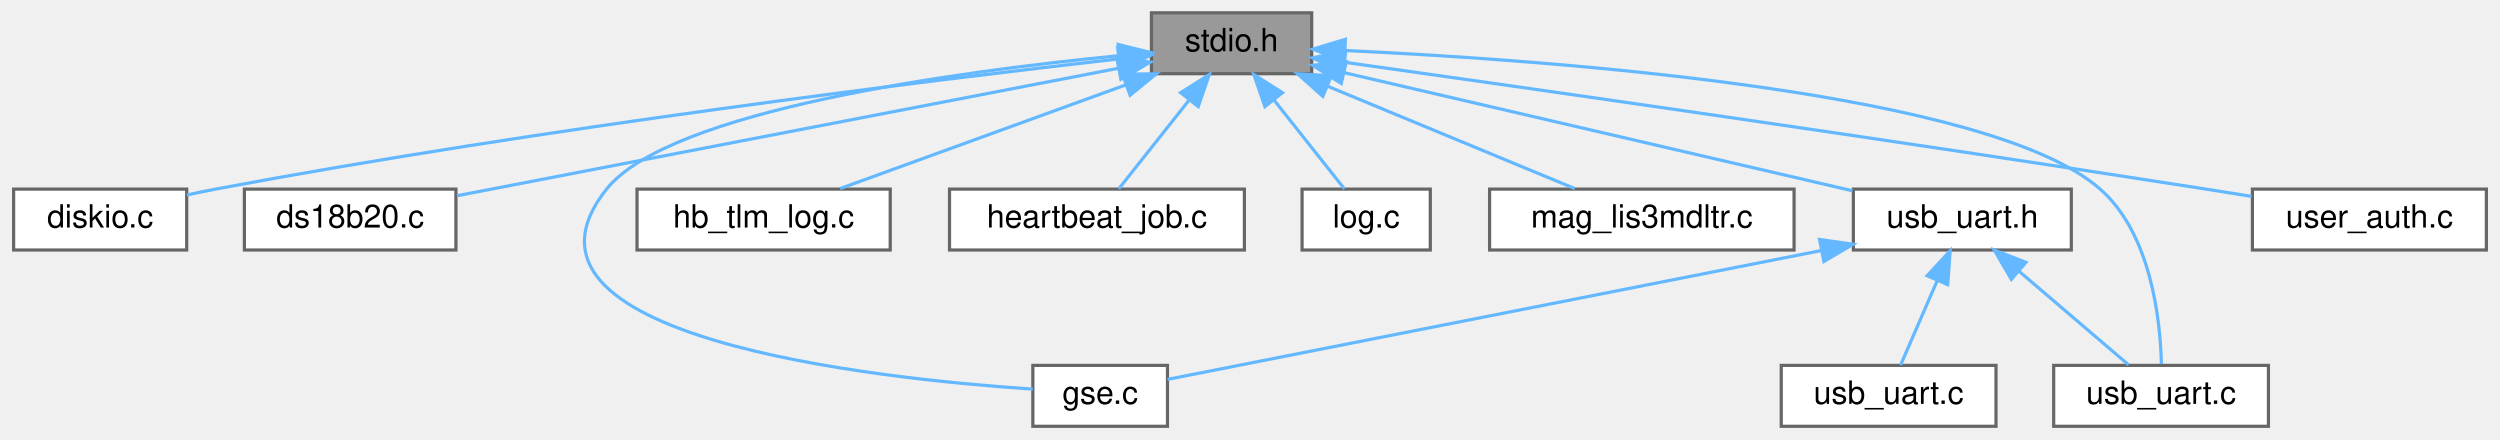
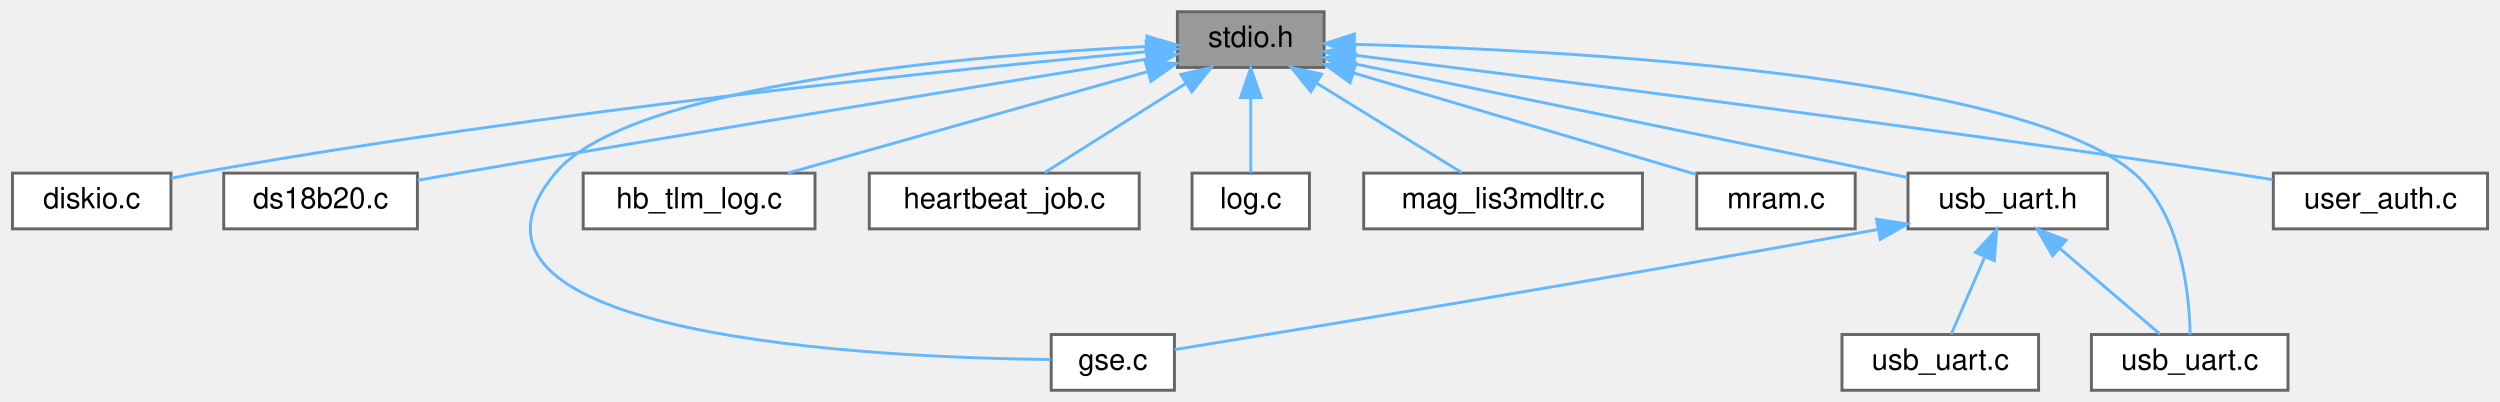
- <svg xmlns="http://www.w3.org/2000/svg" xmlns:xlink="http://www.w3.org/1999/xlink" width="780pt" height="137pt" viewBox="0.00 0.00 779.50 137.00">
+ <svg xmlns="http://www.w3.org/2000/svg" xmlns:xlink="http://www.w3.org/1999/xlink" width="852pt" height="137pt" viewBox="0.00 0.00 851.50 137.00">
  <g id="graph0" class="graph" transform="scale(1 1) rotate(0) translate(4 133)">
    <g id="Node000001" class="node">
      <g id="a_Node000001">
        <a xlink:title=" ">
-           <polygon fill="#999999" stroke="#666666" points="405,-129 355,-129 355,-110 405,-110 405,-129" />
-           <text text-anchor="middle" x="380" y="-117" font-family="Helvetica,sans-Serif" font-size="10.00">stdio.h</text>
+           <polygon fill="#999999" stroke="#666666" points="447,-129 397,-129 397,-110 447,-110 447,-129" />
+           <text text-anchor="middle" x="422" y="-117" font-family="Helvetica,sans-Serif" font-size="10.00">stdio.h</text>
        </a>
      </g>
    </g>
    <g id="Node000002" class="node">
      <g id="a_Node000002">
        <a xlink:href="drivers_2src_2diskio_8c.html" target="_top" xlink:title=" ">
          <polygon fill="white" stroke="#666666" points="54,-74 0,-74 0,-55 54,-55 54,-74" />
          <text text-anchor="middle" x="27" y="-62" font-family="Helvetica,sans-Serif" font-size="10.00">diskio.c</text>
        </a>
      </g>
    </g>
    <g id="edge1_Node000001_Node000002" class="edge">
      <g id="a_edge1_Node000001_Node000002">
        <a xlink:title=" ">
-           <path fill="none" stroke="#63b8ff" d="M344.58,-114.61C285.81,-107.92 164.55,-93.07 63,-74 60.1,-73.45 57.07,-72.83 54.07,-72.17" />
-           <polygon fill="#63b8ff" stroke="#63b8ff" points="344.47,-118.12 354.8,-115.76 345.26,-111.17 344.47,-118.12" />
+           <path fill="none" stroke="#63b8ff" d="M386.55,-115.39C321.91,-109.44 180.7,-95.13 63,-74 60.09,-73.48 57.07,-72.87 54.06,-72.22" />
+           <polygon fill="#63b8ff" stroke="#63b8ff" points="386.34,-118.89 396.61,-116.31 386.97,-111.92 386.34,-118.89" />
        </a>
      </g>
    </g>
    <g id="Node000003" class="node">
      <g id="a_Node000003">
        <a xlink:href="ds18b20_8c.html" target="_top" xlink:title=" ">
          <polygon fill="white" stroke="#666666" points="138,-74 72,-74 72,-55 138,-55 138,-74" />
          <text text-anchor="middle" x="105" y="-62" font-family="Helvetica,sans-Serif" font-size="10.00">ds18b20.c</text>
        </a>
      </g>
    </g>
    <g id="edge2_Node000001_Node000003" class="edge">
      <g id="a_edge2_Node000001_Node000003">
        <a xlink:title=" ">
-           <path fill="none" stroke="#63b8ff" d="M344.59,-111.68C291.13,-101.37 190.55,-81.99 138.34,-71.93" />
-           <polygon fill="#63b8ff" stroke="#63b8ff" points="344.14,-115.15 354.62,-113.61 345.46,-108.28 344.14,-115.15" />
+           <path fill="none" stroke="#63b8ff" d="M386.7,-112.86C335.1,-104.58 236.09,-88.53 152,-74 147.51,-73.22 142.77,-72.39 138.11,-71.56" />
+           <polygon fill="#63b8ff" stroke="#63b8ff" points="386.24,-116.33 396.67,-114.46 387.35,-109.42 386.24,-116.33" />
        </a>
      </g>
    </g>
    <g id="Node000004" class="node">
      <g id="a_Node000004">
        <a xlink:href="gse_8c.html" target="_top" xlink:title=" ">
-           <polygon fill="white" stroke="#666666" points="360,-19 318,-19 318,0 360,0 360,-19" />
-           <text text-anchor="middle" x="339" y="-7" font-family="Helvetica,sans-Serif" font-size="10.00">gse.c</text>
+           <polygon fill="white" stroke="#666666" points="396,-19 354,-19 354,0 396,0 396,-19" />
+           <text text-anchor="middle" x="375" y="-7" font-family="Helvetica,sans-Serif" font-size="10.00">gse.c</text>
        </a>
      </g>
    </g>
    <g id="edge3_Node000001_Node000004" class="edge">
      <g id="a_edge3_Node000001_Node000004">
        <a xlink:title=" ">
-           <path fill="none" stroke="#63b8ff" d="M344.74,-115.62C294.08,-110.66 204.61,-98.59 185,-74 148.22,-27.88 267.85,-14.94 317.97,-11.59" />
-           <polygon fill="#63b8ff" stroke="#63b8ff" points="344.64,-119.12 354.92,-116.57 345.29,-112.15 344.64,-119.12" />
+           <path fill="none" stroke="#63b8ff" d="M386.68,-117.19C327,-114.16 210.22,-104.39 185,-74 138.47,-17.93 295.34,-11.1 353.87,-10.47" />
+           <polygon fill="#63b8ff" stroke="#63b8ff" points="386.62,-120.69 396.78,-117.67 386.95,-113.7 386.62,-120.69" />
        </a>
      </g>
    </g>
    <g id="Node000005" class="node">
      <g id="a_Node000005">
        <a xlink:href="hb__tlm__log_8c.html" target="_top" xlink:title=" ">
          <polygon fill="white" stroke="#666666" points="273.5,-74 194.5,-74 194.5,-55 273.5,-55 273.5,-74" />
          <text text-anchor="middle" x="234" y="-62" font-family="Helvetica,sans-Serif" font-size="10.00">hb_tlm_log.c</text>
        </a>
      </g>
    </g>
    <g id="edge4_Node000001_Node000005" class="edge">
      <g id="a_edge4_Node000001_Node000005">
        <a xlink:title=" ">
-           <path fill="none" stroke="#63b8ff" d="M347.08,-106.55C319.97,-96.71 282.17,-82.98 257.88,-74.17" />
-           <polygon fill="#63b8ff" stroke="#63b8ff" points="345.95,-109.86 356.54,-109.98 348.34,-103.28 345.95,-109.86" />
+           <path fill="none" stroke="#63b8ff" d="M386.76,-108.57C351.45,-98.61 297.66,-83.45 264.23,-74.02" />
+           <polygon fill="#63b8ff" stroke="#63b8ff" points="386.07,-112.01 396.65,-111.35 387.97,-105.27 386.07,-112.01" />
        </a>
      </g>
    </g>
    <g id="Node000006" class="node">
      <g id="a_Node000006">
        <a xlink:href="heartbeat__job_8c.html" target="_top" xlink:title=" ">
          <polygon fill="white" stroke="#666666" points="384,-74 292,-74 292,-55 384,-55 384,-74" />
          <text text-anchor="middle" x="338" y="-62" font-family="Helvetica,sans-Serif" font-size="10.00">heartbeat_job.c</text>
        </a>
      </g>
    </g>
    <g id="edge5_Node000001_Node000006" class="edge">
      <g id="a_edge5_Node000001_Node000006">
        <a xlink:title=" ">
-           <path fill="none" stroke="#63b8ff" d="M366.67,-101.67C359.39,-92.5 350.7,-81.52 344.81,-74.09" />
-           <polygon fill="#63b8ff" stroke="#63b8ff" points="364.11,-104.08 373.06,-109.75 369.6,-99.74 364.11,-104.08" />
+           <path fill="none" stroke="#63b8ff" d="M399.69,-104.42C384.45,-94.81 364.73,-82.37 351.74,-74.17" />
+           <polygon fill="#63b8ff" stroke="#63b8ff" points="398.18,-107.61 408.5,-109.98 401.91,-101.69 398.18,-107.61" />
        </a>
      </g>
    </g>
    <g id="Node000007" class="node">
      <g id="a_Node000007">
        <a xlink:href="utilities_2src_2log_8c.html" target="_top" xlink:title=" ">
          <polygon fill="white" stroke="#666666" points="442,-74 402,-74 402,-55 442,-55 442,-74" />
          <text text-anchor="middle" x="422" y="-62" font-family="Helvetica,sans-Serif" font-size="10.00">log.c</text>
        </a>
      </g>
    </g>
    <g id="edge6_Node000001_Node000007" class="edge">
      <g id="a_edge6_Node000001_Node000007">
        <a xlink:title=" ">
-           <path fill="none" stroke="#63b8ff" d="M393.33,-101.67C400.61,-92.5 409.3,-81.52 415.19,-74.09" />
-           <polygon fill="#63b8ff" stroke="#63b8ff" points="390.4,-99.74 386.94,-109.75 395.89,-104.08 390.4,-99.74" />
+           <path fill="none" stroke="#63b8ff" d="M422,-99.66C422,-90.93 422,-80.99 422,-74.09" />
+           <polygon fill="#63b8ff" stroke="#63b8ff" points="418.5,-99.75 422,-109.75 425.5,-99.75 418.5,-99.75" />
        </a>
      </g>
    </g>
    <g id="Node000008" class="node">
      <g id="a_Node000008">
        <a xlink:href="mag__lis3mdltr_8c.html" target="_top" xlink:title=" ">
          <polygon fill="white" stroke="#666666" points="555.5,-74 460.5,-74 460.5,-55 555.5,-55 555.5,-74" />
          <text text-anchor="middle" x="508" y="-62" font-family="Helvetica,sans-Serif" font-size="10.00">mag_lis3mdltr.c</text>
        </a>
      </g>
    </g>
    <g id="edge7_Node000001_Node000008" class="edge">
      <g id="a_edge7_Node000001_Node000008">
        <a xlink:title=" ">
-           <path fill="none" stroke="#63b8ff" d="M410.12,-106.03C433.79,-96.23 466.15,-82.83 487.06,-74.17" />
-           <polygon fill="#63b8ff" stroke="#63b8ff" points="408.47,-102.93 400.57,-109.98 411.14,-109.39 408.47,-102.93" />
+           <path fill="none" stroke="#63b8ff" d="M444.4,-104.7C460.07,-95.04 480.51,-82.44 493.93,-74.17" />
+           <polygon fill="#63b8ff" stroke="#63b8ff" points="442.49,-101.76 435.82,-109.98 446.17,-107.72 442.49,-101.76" />
        </a>
      </g>
    </g>
    <g id="Node000009" class="node">
      <g id="a_Node000009">
-         <a xlink:href="simulator_2drivers_2src_2usb__uart_8c.html" target="_top" xlink:title=" ">
-           <polygon fill="white" stroke="#666666" points="703.5,-19 636.5,-19 636.5,0 703.5,0 703.5,-19" />
-           <text text-anchor="middle" x="670" y="-7" font-family="Helvetica,sans-Serif" font-size="10.00">usb_uart.c</text>
+         <a xlink:href="mram_8c.html" target="_top" xlink:title=" ">
+           <polygon fill="white" stroke="#666666" points="628,-74 574,-74 574,-55 628,-55 628,-74" />
+           <text text-anchor="middle" x="601" y="-62" font-family="Helvetica,sans-Serif" font-size="10.00">mram.c</text>
        </a>
      </g>
    </g>
    <g id="edge8_Node000001_Node000009" class="edge">
      <g id="a_edge8_Node000001_Node000009">
        <a xlink:title=" ">
-           <path fill="none" stroke="#63b8ff" d="M415.6,-117.23C480.96,-114.18 616.58,-104.28 651,-74 666.9,-60.02 669.76,-33.33 670.11,-19.43" />
-           <polygon fill="#63b8ff" stroke="#63b8ff" points="415.2,-113.74 405.36,-117.68 415.51,-120.74 415.2,-113.74" />
+           <path fill="none" stroke="#63b8ff" d="M456.86,-108.18C491.06,-98.05 542.52,-82.81 573.81,-73.55" />
+           <polygon fill="#63b8ff" stroke="#63b8ff" points="455.86,-104.82 447.27,-111.02 457.85,-111.54 455.86,-104.82" />
        </a>
      </g>
    </g>
    <g id="Node000010" class="node">
      <g id="a_Node000010">
-         <a xlink:href="usb__uart_8h.html" target="_top" xlink:title="Serial Communication Driver (USB/UART)">
-           <polygon fill="white" stroke="#666666" points="642,-74 574,-74 574,-55 642,-55 642,-74" />
-           <text text-anchor="middle" x="608" y="-62" font-family="Helvetica,sans-Serif" font-size="10.00">usb_uart.h</text>
+         <a xlink:href="simulator_2drivers_2src_2usb__uart_8c.html" target="_top" xlink:title=" ">
+           <polygon fill="white" stroke="#666666" points="775.5,-19 708.5,-19 708.5,0 775.5,0 775.5,-19" />
+           <text text-anchor="middle" x="742" y="-7" font-family="Helvetica,sans-Serif" font-size="10.00">usb_uart.c</text>
        </a>
      </g>
    </g>
    <g id="edge9_Node000001_Node000010" class="edge">
      <g id="a_edge9_Node000001_Node000010">
        <a xlink:title=" ">
-           <path fill="none" stroke="#63b8ff" d="M415.04,-110.35C458.18,-100.33 530.95,-83.41 573.72,-73.47" />
-           <polygon fill="#63b8ff" stroke="#63b8ff" points="414.22,-106.95 405.27,-112.63 415.8,-113.77 414.22,-106.95" />
+           <path fill="none" stroke="#63b8ff" d="M457.47,-117.89C528.3,-115.96 683.87,-107.87 723,-74 739.18,-59.99 741.88,-32.82 742.15,-19.01" />
+           <polygon fill="#63b8ff" stroke="#63b8ff" points="457.16,-114.4 447.25,-118.15 457.34,-121.4 457.16,-114.4" />
+         </a>
+       </g>
+     </g>
+     <g id="Node000011" class="node">
+       <g id="a_Node000011">
+         <a xlink:href="usb__uart_8h.html" target="_top" xlink:title="Serial Communication Driver (USB/UART)">
+           <polygon fill="white" stroke="#666666" points="714,-74 646,-74 646,-55 714,-55 714,-74" />
+           <text text-anchor="middle" x="680" y="-62" font-family="Helvetica,sans-Serif" font-size="10.00">usb_uart.h</text>
+         </a>
+       </g>
+     </g>
+     <g id="edge10_Node000001_Node000011" class="edge">
+       <g id="a_edge10_Node000001_Node000011">
+         <a xlink:title=" ">
+           <path fill="none" stroke="#63b8ff" d="M457.15,-111.28C506.74,-101.09 596.67,-82.62 645.76,-72.53" />
+           <polygon fill="#63b8ff" stroke="#63b8ff" points="456.3,-107.88 447.21,-113.32 457.71,-114.74 456.3,-107.88" />
+         </a>
+       </g>
+     </g>
+     <g id="Node000013" class="node">
+       <g id="a_Node000013">
+         <a xlink:href="user__auth_8c.html" target="_top" xlink:title=" ">
+           <polygon fill="white" stroke="#666666" points="843.5,-74 770.5,-74 770.5,-55 843.5,-55 843.5,-74" />
+           <text text-anchor="middle" x="807" y="-62" font-family="Helvetica,sans-Serif" font-size="10.00">user_auth.c</text>
+         </a>
+       </g>
+     </g>
+     <g id="edge14_Node000001_Node000013" class="edge">
+       <g id="a_edge14_Node000001_Node000013">
+         <a xlink:title=" ">
+           <path fill="none" stroke="#63b8ff" d="M457.42,-114.17C518.46,-106.61 647.4,-90.28 756,-74 760.62,-73.31 765.46,-72.55 770.25,-71.77" />
+           <polygon fill="#63b8ff" stroke="#63b8ff" points="456.68,-110.73 447.18,-115.43 457.53,-117.68 456.68,-110.73" />
+         </a>
+       </g>
+     </g>
+     <g id="edge11_Node000011_Node000004" class="edge">
+       <g id="a_edge11_Node000011_Node000004">
+         <a xlink:title=" ">
+           <path fill="none" stroke="#63b8ff" d="M635.66,-54.79C540.37,-37.39 439.12,-20.83 396.09,-13.88" />
+           <polygon fill="#63b8ff" stroke="#63b8ff" points="635.28,-58.28 645.75,-56.64 636.54,-51.4 635.28,-58.28" />
+         </a>
+       </g>
+     </g>
+     <g id="edge13_Node000011_Node000010" class="edge">
+       <g id="a_edge13_Node000011_Node000010">
+         <a xlink:title=" ">
+           <path fill="none" stroke="#63b8ff" d="M697.75,-48.32C708.81,-38.87 722.63,-27.06 731.86,-19.17" />
+           <polygon fill="#63b8ff" stroke="#63b8ff" points="695.29,-45.83 689.96,-54.98 699.84,-51.15 695.29,-45.83" />
        </a>
      </g>
    </g>
    <g id="Node000012" class="node">
      <g id="a_Node000012">
-         <a xlink:href="user__auth_8c.html" target="_top" xlink:title=" ">
-           <polygon fill="white" stroke="#666666" points="771.5,-74 698.5,-74 698.5,-55 771.5,-55 771.5,-74" />
-           <text text-anchor="middle" x="735" y="-62" font-family="Helvetica,sans-Serif" font-size="10.00">user_auth.c</text>
-         </a>
-       </g>
-     </g>
-     <g id="edge13_Node000001_Node000012" class="edge">
-       <g id="a_edge13_Node000001_Node000012">
-         <a xlink:title=" ">
-           <path fill="none" stroke="#63b8ff" d="M415.48,-113.54C472.24,-105.55 586.96,-89.19 684,-74 688.61,-73.28 693.45,-72.5 698.24,-71.72" />
-           <polygon fill="#63b8ff" stroke="#63b8ff" points="414.66,-110.12 405.25,-114.98 415.64,-117.05 414.66,-110.12" />
-         </a>
-       </g>
-     </g>
-     <g id="edge10_Node000010_Node000004" class="edge">
-       <g id="a_edge10_Node000010_Node000004">
-         <a xlink:title=" ">
-           <path fill="none" stroke="#63b8ff" d="M563.84,-54.8C505.14,-43.23 403.73,-23.25 360.04,-14.64" />
-           <polygon fill="#63b8ff" stroke="#63b8ff" points="563.44,-58.29 573.93,-56.79 564.8,-51.42 563.44,-58.29" />
-         </a>
-       </g>
-     </g>
-     <g id="edge12_Node000010_Node000009" class="edge">
-       <g id="a_edge12_Node000010_Node000009">
-         <a xlink:title=" ">
-           <path fill="none" stroke="#63b8ff" d="M625.75,-48.32C636.81,-38.87 650.63,-27.06 659.86,-19.17" />
-           <polygon fill="#63b8ff" stroke="#63b8ff" points="623.29,-45.83 617.96,-54.98 627.84,-51.15 623.29,-45.83" />
-         </a>
-       </g>
-     </g>
-     <g id="Node000011" class="node">
-       <g id="a_Node000011">
        <a xlink:href="drivers_2src_2usb__uart_8c.html" target="_top" xlink:title=" ">
-           <polygon fill="white" stroke="#666666" points="618.5,-19 551.5,-19 551.5,0 618.5,0 618.5,-19" />
-           <text text-anchor="middle" x="585" y="-7" font-family="Helvetica,sans-Serif" font-size="10.00">usb_uart.c</text>
-         </a>
-       </g>
-     </g>
-     <g id="edge11_Node000010_Node000011" class="edge">
-       <g id="a_edge11_Node000010_Node000011">
-         <a xlink:title=" ">
-           <path fill="none" stroke="#63b8ff" d="M600.2,-45.53C596.32,-36.6 591.82,-26.22 588.73,-19.09" />
-           <polygon fill="#63b8ff" stroke="#63b8ff" points="597.01,-46.97 604.2,-54.75 603.43,-44.18 597.01,-46.97" />
+           <polygon fill="white" stroke="#666666" points="690.5,-19 623.5,-19 623.5,0 690.5,0 690.5,-19" />
+           <text text-anchor="middle" x="657" y="-7" font-family="Helvetica,sans-Serif" font-size="10.00">usb_uart.c</text>
+         </a>
+       </g>
+     </g>
+     <g id="edge12_Node000011_Node000012" class="edge">
+       <g id="a_edge12_Node000011_Node000012">
+         <a xlink:title=" ">
+           <path fill="none" stroke="#63b8ff" d="M672.2,-45.53C668.32,-36.6 663.82,-26.22 660.73,-19.09" />
+           <polygon fill="#63b8ff" stroke="#63b8ff" points="669.01,-46.97 676.2,-54.75 675.43,-44.18 669.01,-46.97" />
        </a>
      </g>
    </g>
  </g>
</svg>
